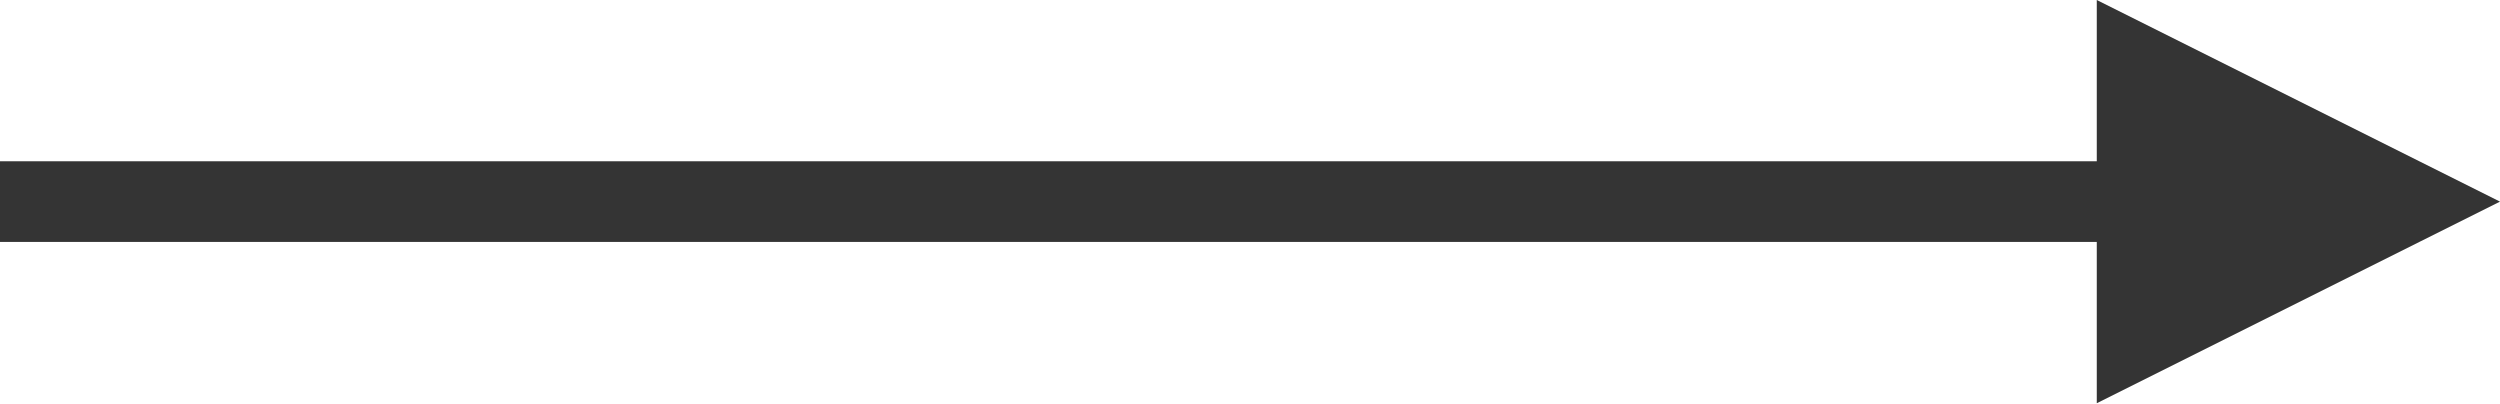
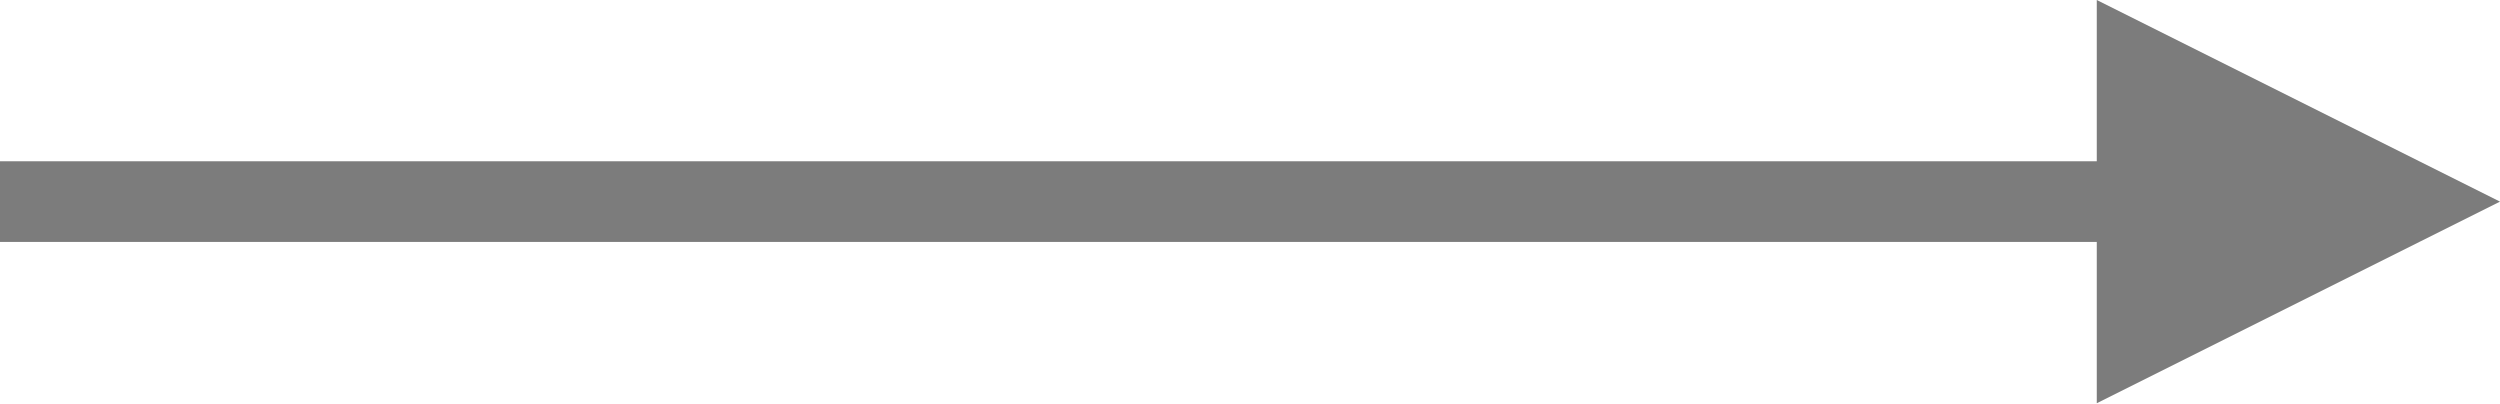
<svg xmlns="http://www.w3.org/2000/svg" width="31px" height="5px" viewBox="0 0 31 5" version="1.1">
  <defs />
  <g id="home" stroke="none" stroke-width="1" fill="none" fill-rule="evenodd">
-     <g id="Desktop-HD" transform="translate(-411, -795)" fill="#343434">
+     <g id="Desktop-HD" transform="translate(-411, -795)" fill="#7C7C7C">
      <g id="process" transform="translate(-5, 551)">
        <path d="M442,246 L442,244 L447,246.5 L442,249 L442,247 L441.723,247 L416.277,247 L416,247 L416,246 L416.277,246 L441.723,246 L442,246 Z" id="Combined-Shape" />
      </g>
    </g>
  </g>
</svg>
